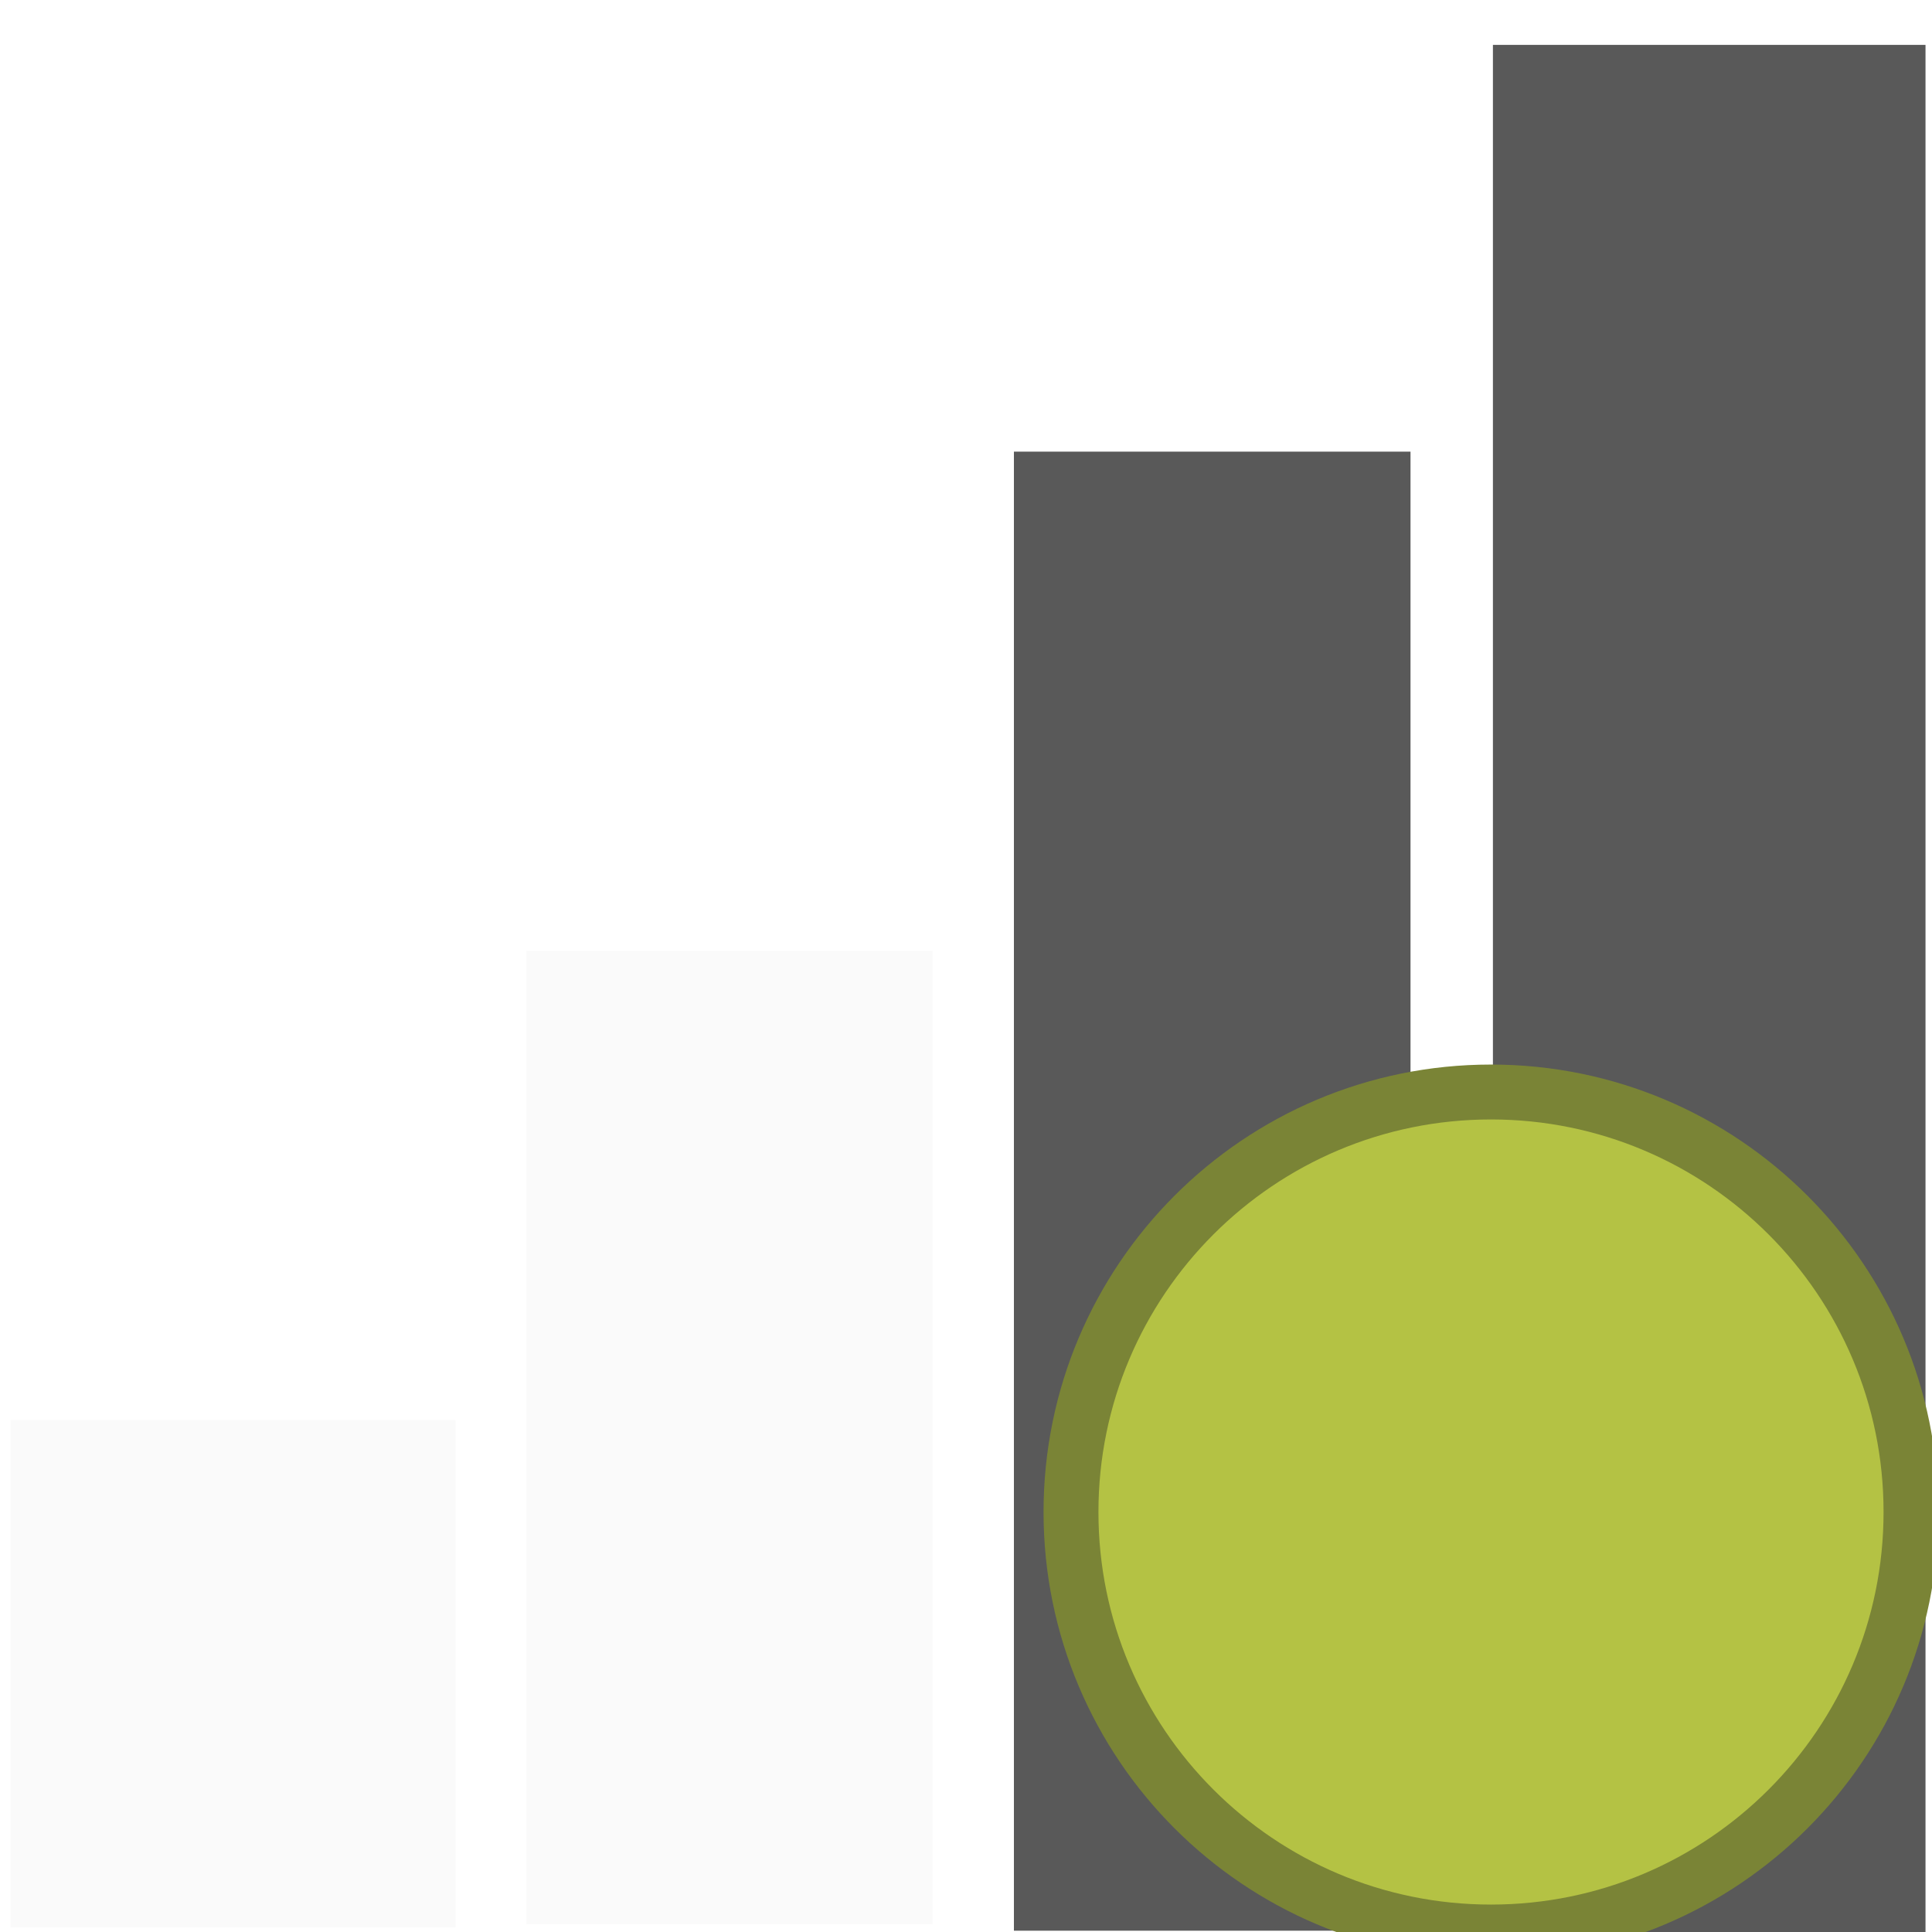
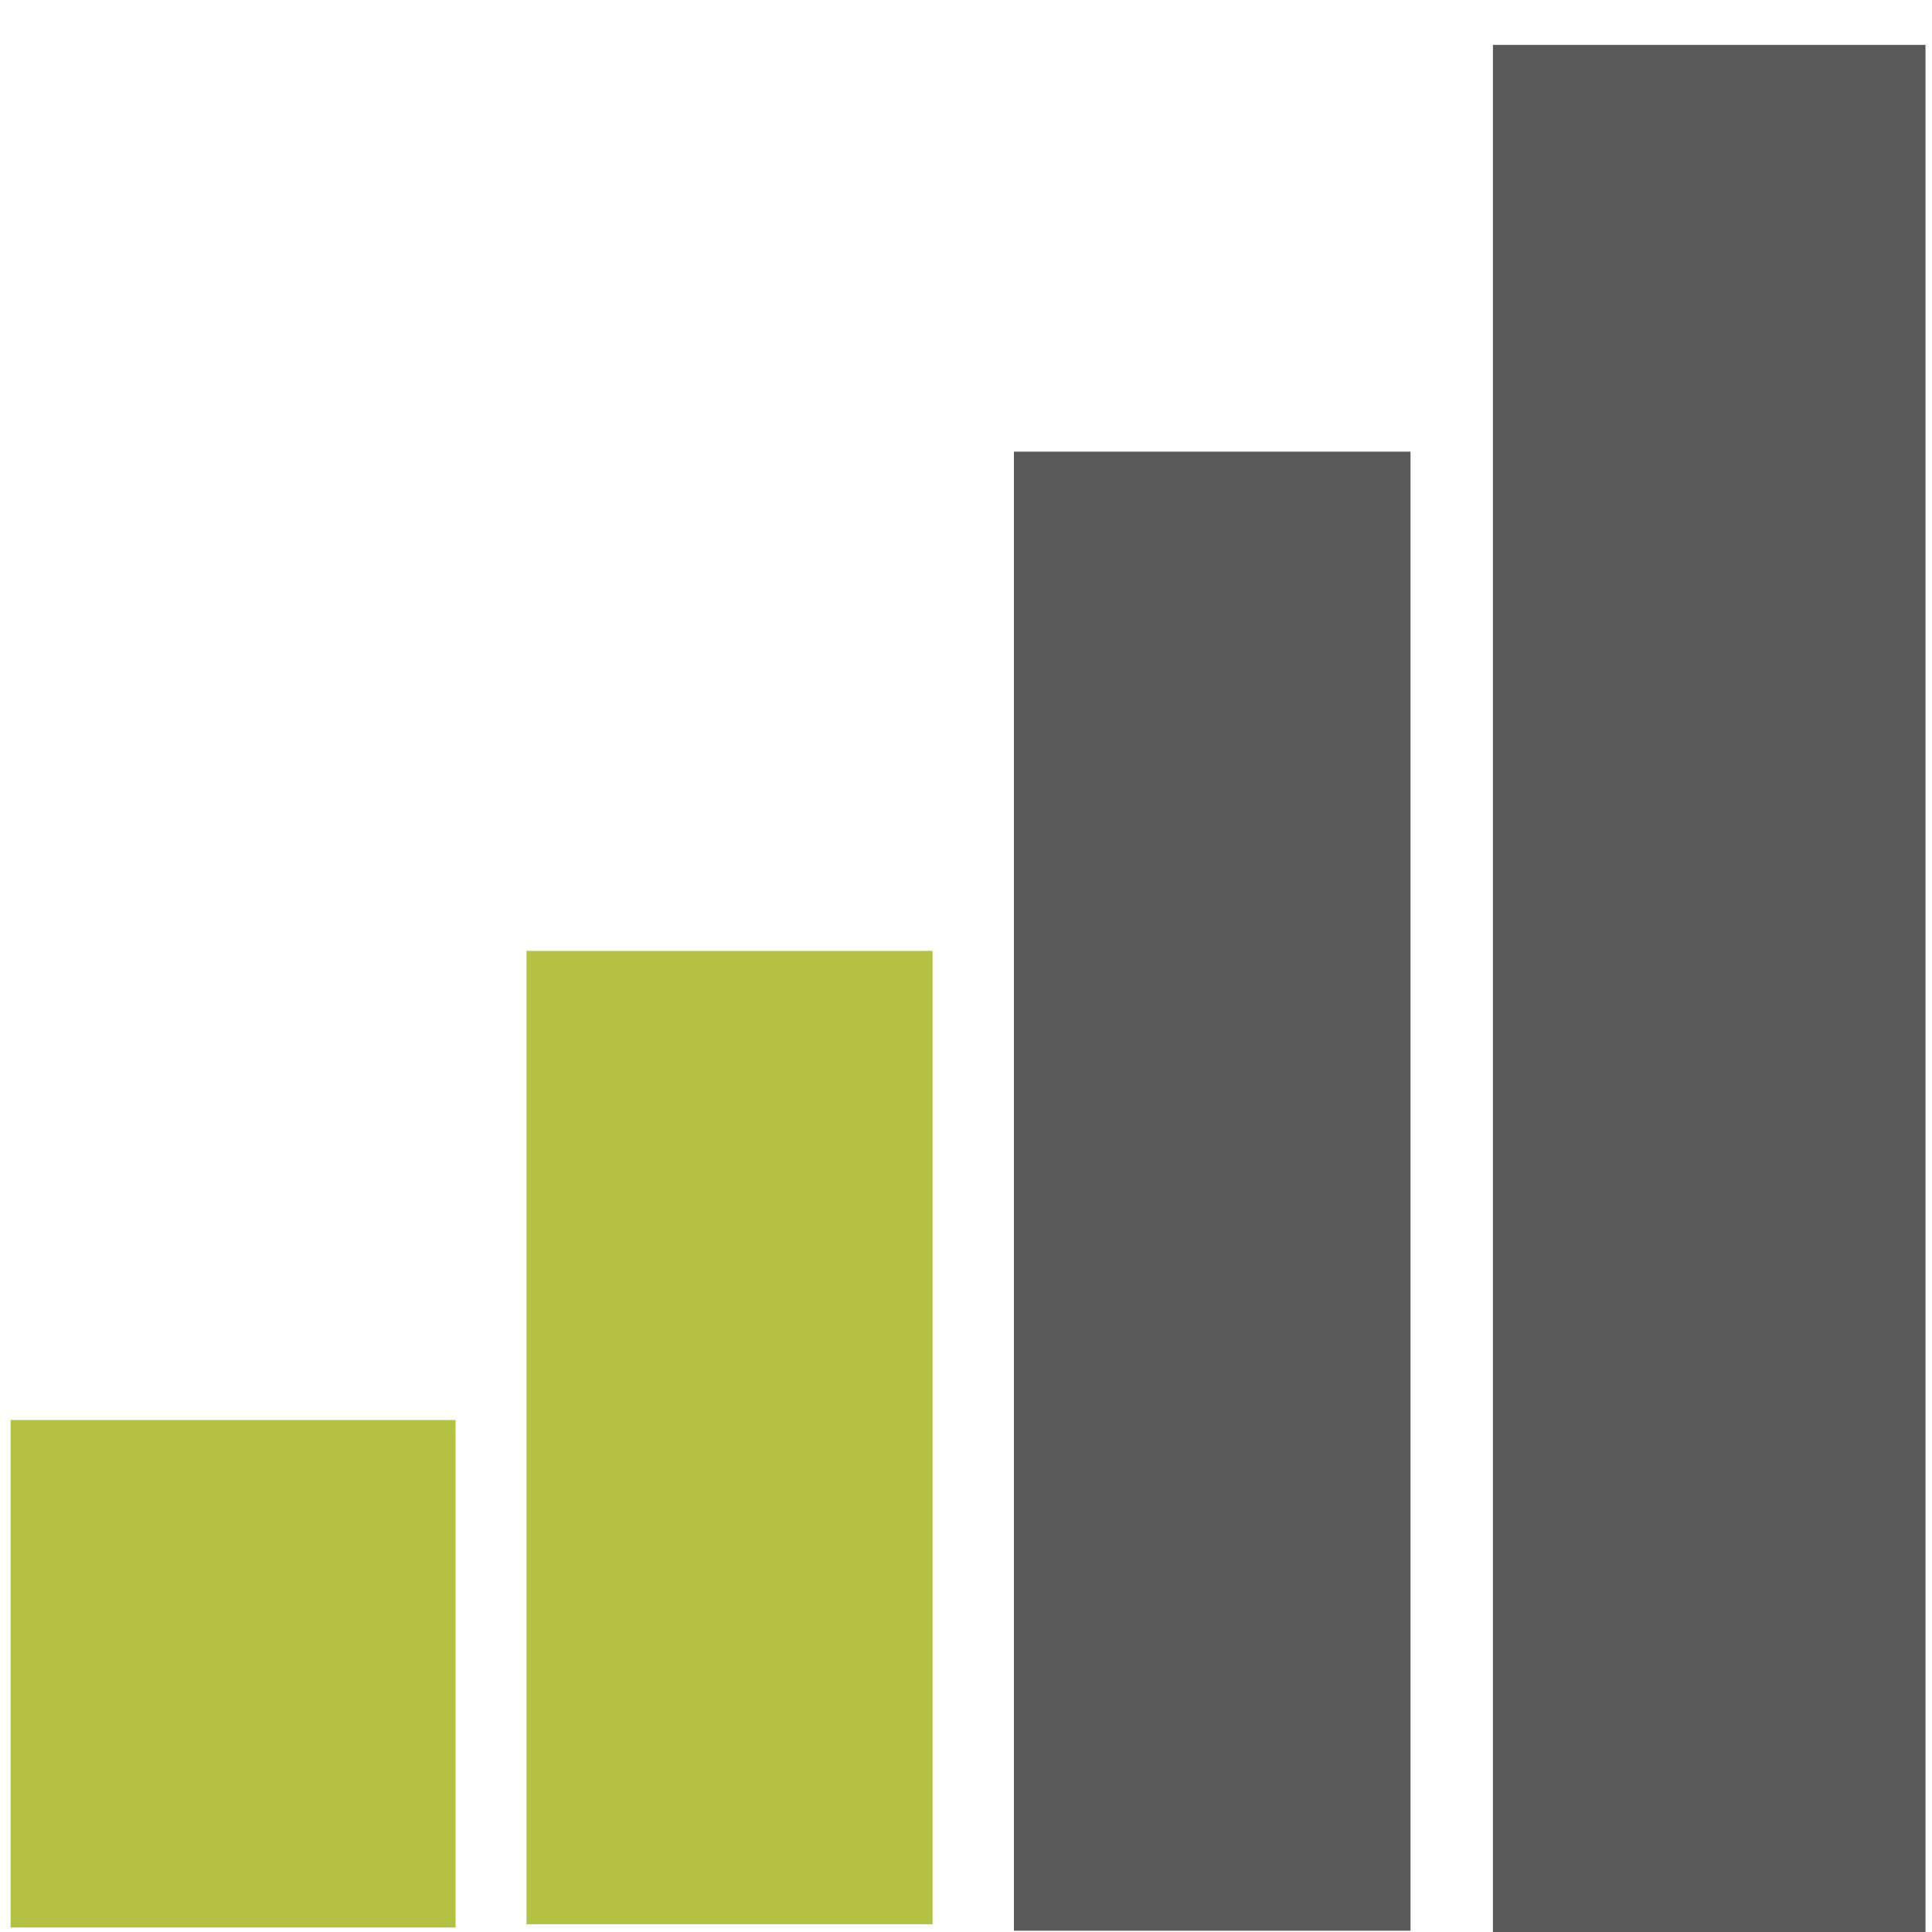
<svg xmlns="http://www.w3.org/2000/svg" width="48" height="48" viewBox="0 0 48 48" version="1.1" id="svg1" xml:space="preserve">
  <defs id="defs1">
    <clipPath id="clip13">
      <path id="path75" d="m 78,448 h 143 v 70 H 78 Z m 0,0" />
    </clipPath>
    <clipPath id="clip14">
      <path id="path76" d="m 214.41,448.453 -10.035,3.066 c -4.867,1.492 -8.316,5.824 -8.676,10.898 l -0.758,6.023 -3.883,-3.797 c -1.703,-1.664 -3.988,-2.594 -6.371,-2.594 h -22.922 c -8.594,-1.066 -11.598,-11.055 -33.172,-11.055 -21.578,0 -22.117,11.055 -22.117,11.055 H 95.418 c -11.059,0 -11.059,11.055 -11.059,11.055 v 5.418 h -2.875 v -15.039 c 0,-0.793 -0.645,-1.434 -1.438,-1.434 -0.793,0 -1.438,0.641 -1.438,1.434 v 41.344 c 0,0.793 0.645,1.438 1.438,1.438 0.793,0 1.438,-0.645 1.438,-1.438 v -15.039 h 2.875 v 5.422 c 0,0 0,11.055 11.059,11.055 4.699,0 9.871,0.078 15.348,0.145 -2.457,0.562 -4.289,2.754 -4.289,5.379 0,3.055 2.473,5.527 5.527,5.527 3.055,0 5.527,-2.473 5.527,-5.527 0,-2.582 -1.773,-4.746 -4.172,-5.352 45.945,0.492 111.168,-0.867 106.824,-55.441 -0.023,-0.285 -0.23,-0.637 -0.527,-1.008 -0.93,-1.145 -2.328,-1.758 -3.762,-1.758 -0.496,0 -0.996,0.07 -1.484,0.223" />
    </clipPath>
    <linearGradient gradientTransform="matrix(141.7769,0,0,141.7159,78.61138,482.7733)" y2="0" x2="1.029" y1="0" x1="-1.68152e-05" gradientUnits="userSpaceOnUse" id="linear1">
      <stop id="stop76" style="stop-color:rgb(70.979%,69.019%,29.411%);stop-opacity:1;" offset="0" />
      <stop id="stop77" style="stop-color:rgb(70.876%,69.012%,29.398%);stop-opacity:1;" offset="0.016" />
      <stop id="stop78" style="stop-color:rgb(70.668%,69%,29.373%);stop-opacity:1;" offset="0.031" />
      <stop id="stop79" style="stop-color:rgb(70.459%,68.987%,29.347%);stop-opacity:1;" offset="0.047" />
      <stop id="stop80" style="stop-color:rgb(70.251%,68.974%,29.323%);stop-opacity:1;" offset="0.062" />
      <stop id="stop81" style="stop-color:rgb(70.042%,68.962%,29.297%);stop-opacity:1;" offset="0.078" />
      <stop id="stop82" style="stop-color:rgb(69.835%,68.95%,29.272%);stop-opacity:1;" offset="0.094" />
      <stop id="stop83" style="stop-color:rgb(69.627%,68.936%,29.247%);stop-opacity:1;" offset="0.109" />
      <stop id="stop84" style="stop-color:rgb(69.418%,68.924%,29.222%);stop-opacity:1;" offset="0.125" />
      <stop id="stop85" style="stop-color:rgb(69.211%,68.912%,29.196%);stop-opacity:1;" offset="0.141" />
      <stop id="stop86" style="stop-color:rgb(69.002%,68.9%,29.172%);stop-opacity:1;" offset="0.156" />
      <stop id="stop87" style="stop-color:rgb(68.794%,68.886%,29.146%);stop-opacity:1;" offset="0.172" />
      <stop id="stop88" style="stop-color:rgb(68.587%,68.874%,29.12%);stop-opacity:1;" offset="0.188" />
      <stop id="stop89" style="stop-color:rgb(68.378%,68.861%,29.095%);stop-opacity:1;" offset="0.203" />
      <stop id="stop90" style="stop-color:rgb(68.17%,68.848%,29.07%);stop-opacity:1;" offset="0.219" />
      <stop id="stop91" style="stop-color:rgb(67.963%,68.835%,29.045%);stop-opacity:1;" offset="0.234" />
      <stop id="stop92" style="stop-color:rgb(67.754%,68.823%,29.019%);stop-opacity:1;" offset="0.25" />
      <stop id="stop93" style="stop-color:rgb(67.546%,68.811%,28.995%);stop-opacity:1;" offset="0.266" />
      <stop id="stop94" style="stop-color:rgb(67.337%,68.797%,28.969%);stop-opacity:1;" offset="0.281" />
      <stop id="stop95" style="stop-color:rgb(67.13%,68.785%,28.944%);stop-opacity:1;" offset="0.297" />
      <stop id="stop96" style="stop-color:rgb(66.922%,68.773%,28.918%);stop-opacity:1;" offset="0.312" />
      <stop id="stop97" style="stop-color:rgb(66.713%,68.761%,28.894%);stop-opacity:1;" offset="0.328" />
      <stop id="stop98" style="stop-color:rgb(66.505%,68.747%,28.868%);stop-opacity:1;" offset="0.344" />
      <stop id="stop99" style="stop-color:rgb(66.296%,68.735%,28.844%);stop-opacity:1;" offset="0.359" />
      <stop id="stop100" style="stop-color:rgb(66.089%,68.723%,28.818%);stop-opacity:1;" offset="0.375" />
      <stop id="stop101" style="stop-color:rgb(65.881%,68.71%,28.793%);stop-opacity:1;" offset="0.391" />
      <stop id="stop102" style="stop-color:rgb(65.672%,68.697%,28.767%);stop-opacity:1;" offset="0.406" />
      <stop id="stop103" style="stop-color:rgb(65.465%,68.684%,28.741%);stop-opacity:1;" offset="0.422" />
      <stop id="stop104" style="stop-color:rgb(65.256%,68.672%,28.717%);stop-opacity:1;" offset="0.438" />
      <stop id="stop105" style="stop-color:rgb(65.048%,68.658%,28.691%);stop-opacity:1;" offset="0.453" />
      <stop id="stop106" style="stop-color:rgb(64.841%,68.646%,28.667%);stop-opacity:1;" offset="0.469" />
      <stop id="stop107" style="stop-color:rgb(64.632%,68.634%,28.641%);stop-opacity:1;" offset="0.484" />
      <stop id="stop108" style="stop-color:rgb(64.424%,68.622%,28.616%);stop-opacity:1;" offset="0.5" />
      <stop id="stop109" style="stop-color:rgb(64.217%,68.608%,28.59%);stop-opacity:1;" offset="0.516" />
      <stop id="stop110" style="stop-color:rgb(64.008%,68.596%,28.566%);stop-opacity:1;" offset="0.531" />
      <stop id="stop111" style="stop-color:rgb(63.8%,68.584%,28.54%);stop-opacity:1;" offset="0.547" />
      <stop id="stop112" style="stop-color:rgb(63.591%,68.571%,28.516%);stop-opacity:1;" offset="0.562" />
      <stop id="stop113" style="stop-color:rgb(63.383%,68.558%,28.49%);stop-opacity:1;" offset="0.578" />
      <stop id="stop114" style="stop-color:rgb(63.176%,68.546%,28.465%);stop-opacity:1;" offset="0.594" />
      <stop id="stop115" style="stop-color:rgb(62.967%,68.533%,28.439%);stop-opacity:1;" offset="0.609" />
      <stop id="stop116" style="stop-color:rgb(62.759%,68.521%,28.415%);stop-opacity:1;" offset="0.625" />
      <stop id="stop117" style="stop-color:rgb(62.55%,68.507%,28.389%);stop-opacity:1;" offset="0.641" />
      <stop id="stop118" style="stop-color:rgb(62.343%,68.495%,28.363%);stop-opacity:1;" offset="0.656" />
      <stop id="stop119" style="stop-color:rgb(62.135%,68.483%,28.339%);stop-opacity:1;" offset="0.672" />
      <stop id="stop120" style="stop-color:rgb(61.926%,68.469%,28.313%);stop-opacity:1;" offset="0.688" />
      <stop id="stop121" style="stop-color:rgb(61.719%,68.457%,28.288%);stop-opacity:1;" offset="0.703" />
      <stop id="stop122" style="stop-color:rgb(61.51%,68.445%,28.262%);stop-opacity:1;" offset="0.719" />
      <stop id="stop123" style="stop-color:rgb(61.302%,68.433%,28.238%);stop-opacity:1;" offset="0.734" />
      <stop id="stop124" style="stop-color:rgb(61.095%,68.419%,28.212%);stop-opacity:1;" offset="0.75" />
      <stop id="stop125" style="stop-color:rgb(60.886%,68.407%,28.188%);stop-opacity:1;" offset="0.766" />
      <stop id="stop126" style="stop-color:rgb(60.678%,68.394%,28.162%);stop-opacity:1;" offset="0.781" />
      <stop id="stop127" style="stop-color:rgb(60.471%,68.382%,28.137%);stop-opacity:1;" offset="0.797" />
      <stop id="stop128" style="stop-color:rgb(60.262%,68.369%,28.111%);stop-opacity:1;" offset="0.812" />
      <stop id="stop129" style="stop-color:rgb(60.054%,68.356%,28.087%);stop-opacity:1;" offset="0.828" />
      <stop id="stop130" style="stop-color:rgb(59.845%,68.344%,28.061%);stop-opacity:1;" offset="0.844" />
      <stop id="stop131" style="stop-color:rgb(59.637%,68.332%,28.036%);stop-opacity:1;" offset="0.859" />
      <stop id="stop132" style="stop-color:rgb(59.43%,68.318%,28.011%);stop-opacity:1;" offset="0.875" />
      <stop id="stop133" style="stop-color:rgb(59.221%,68.306%,27.985%);stop-opacity:1;" offset="0.891" />
      <stop id="stop134" style="stop-color:rgb(59.013%,68.294%,27.96%);stop-opacity:1;" offset="0.906" />
      <stop id="stop135" style="stop-color:rgb(58.804%,68.282%,27.934%);stop-opacity:1;" offset="0.922" />
      <stop id="stop136" style="stop-color:rgb(58.597%,68.268%,27.91%);stop-opacity:1;" offset="0.938" />
      <stop id="stop137" style="stop-color:rgb(58.389%,68.256%,27.884%);stop-opacity:1;" offset="0.953" />
      <stop id="stop138" style="stop-color:rgb(58.18%,68.243%,27.859%);stop-opacity:1;" offset="0.969" />
      <stop id="stop139" style="stop-color:rgb(58.057%,68.236%,27.844%);stop-opacity:1;" offset="1" />
    </linearGradient>
  </defs>
  <g id="layer1">
    <g id="g11" transform="matrix(1.043648,0,0,1.043648,5.188955,1.963656)">
-       <rect style="fill:#fafafa;fill-opacity:1;stroke:#000000;stroke-width:2.39;stroke-opacity:0" id="rect8" width="10.594" height="12.08" x="-4.72" y="31.923" />
-       <rect style="fill:#fafafa;fill-opacity:1;stroke:#000000;stroke-width:3.161;stroke-opacity:0" id="rect9" width="9.667" height="23.171" x="7.561" y="20.755" />
+       <rect style="fill:#b4c244;fill-opacity:1;stroke:#000000;stroke-width:2.39;stroke-opacity:0" id="rect8" width="10.594" height="12.08" x="-4.72" y="31.923" />
+       <rect style="fill:#b4c244;fill-opacity:1;stroke:#000000;stroke-width:3.161;stroke-opacity:0" id="rect9" width="9.667" height="23.171" x="7.561" y="20.755" />
      <rect style="fill:#595959;fill-opacity:1;stroke:#000000;stroke-width:3.851;stroke-opacity:0" id="rect10" width="9.441" height="35.21" x="19.165" y="8.87" />
      <rect style="fill:#595959;fill-opacity:1;stroke:#000000;stroke-width:4.546;stroke-opacity:0" id="rect11" width="10.298" height="44.977" x="30.568" y="-0.813" />
    </g>
  </g>
-   <g id="layer2" transform="translate(5.043478,4.956522)">
-     <circle style="fill:#b4c244;stroke:#7a8436;stroke-width:1.364;fill-opacity:1" id="path1" cx="32" cy="32.609" r="10.435" />
-   </g>
+   <g id="layer2" transform="translate(5.043478,4.956522)" />
</svg>
